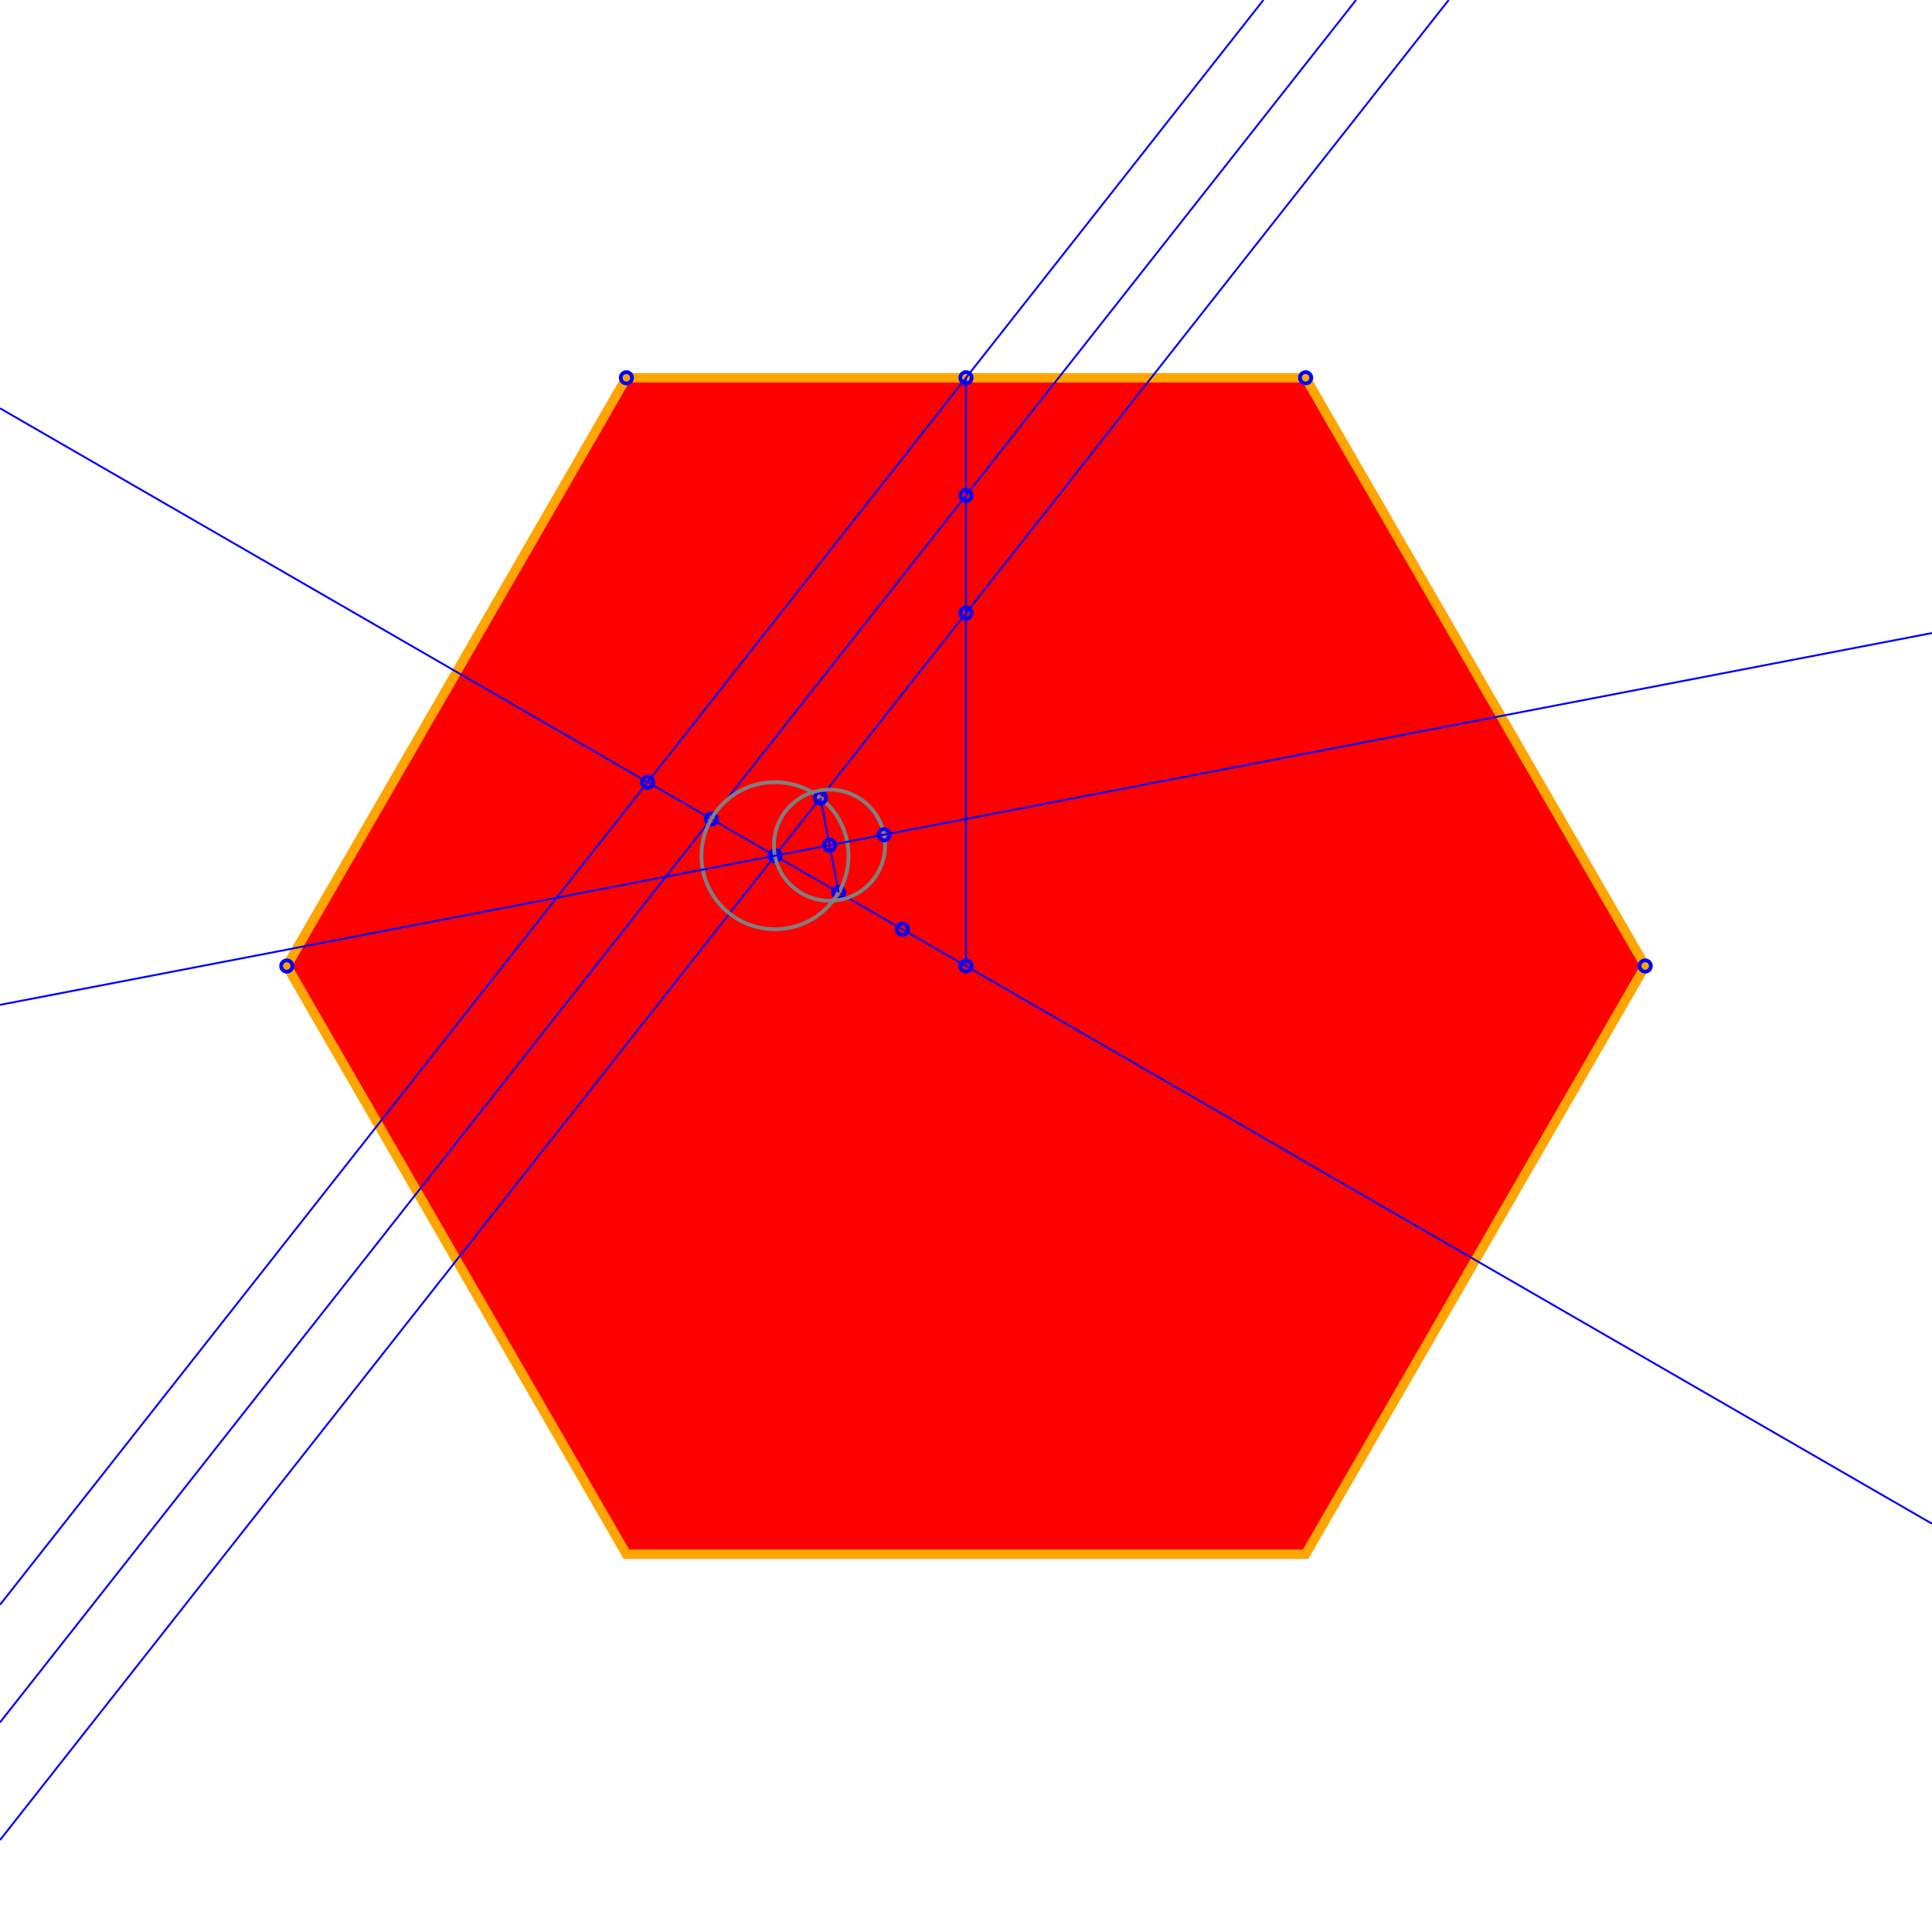
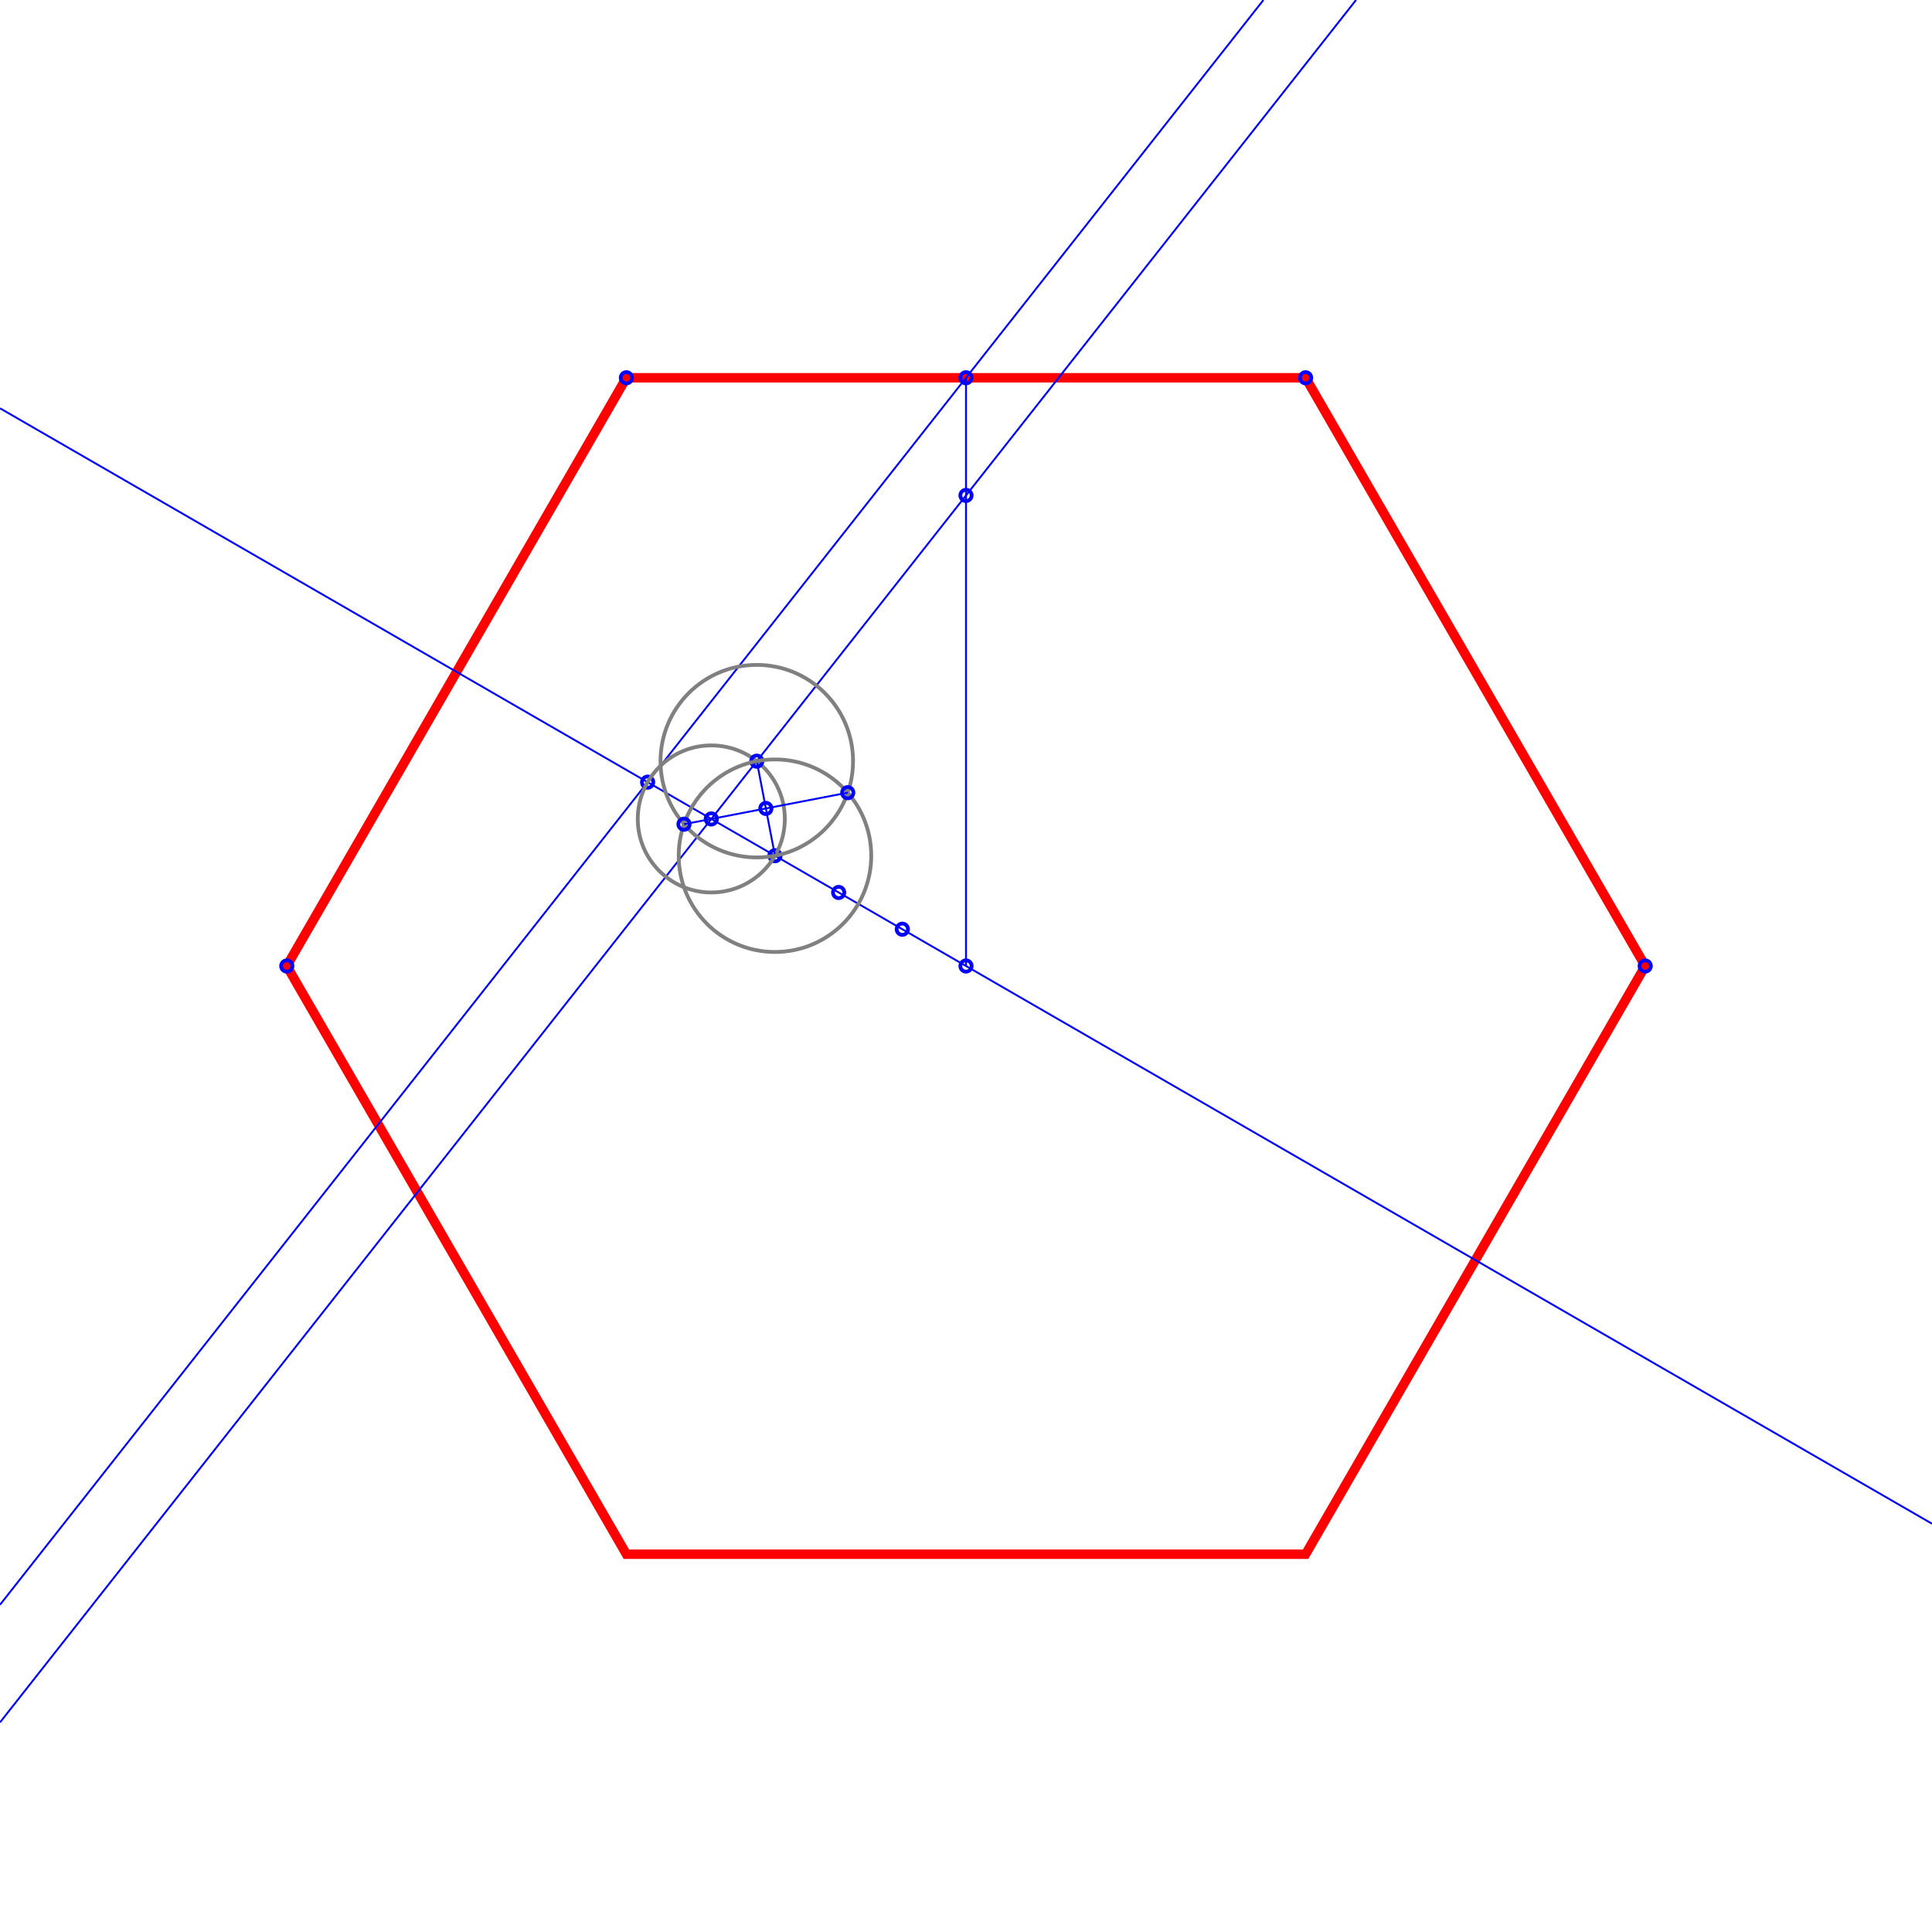
<svg xmlns="http://www.w3.org/2000/svg" width="1024" height="1024" desc="Created by KTab" version="1.2">
-   <path stroke="orange" stroke-width="5" fill="red" opacity="1.0" d="M 692.0 200.231 L 332.0 200.231 L 152.0 512.0 L 332.0 823.769 L 692.0 823.769 L 872.0 512.0 Z" />
+   <path stroke="red" stroke-width="5" fill="none" opacity="1.0" d="M 692.0 200.231 L 332.0 200.231 L 152.0 512.0 L 332.0 823.769 L 692.0 823.769 L 872.0 512.0 Z" />
  <circle cx="872.0" cy="512.0" r="3" fill="none" stroke="blue" stroke-width="2" />
  <circle cx="152.0" cy="512.0" r="3" fill="none" stroke="blue" stroke-width="2" />
  <circle cx="692.0" cy="200.231" r="3" fill="none" stroke="blue" stroke-width="2" />
  <circle cx="332.0" cy="200.231" r="3" fill="none" stroke="blue" stroke-width="2" />
  <circle cx="512.0" cy="512.0" r="3" fill="none" stroke="blue" stroke-width="2" />
  <circle cx="512.0" cy="200.231" r="3" fill="none" stroke="blue" stroke-width="2" />
  <path d="M 512.0 512.0 L 512.0 200.231" stroke="blue" stroke-width="1" />
  <circle cx="478.25" cy="492.514" r="3" fill="none" stroke="blue" stroke-width="2" />
  <path d="M 1024.0 807.603 L 0.0 216.397" stroke="blue" stroke-width="1" />
  <circle cx="444.5" cy="473.029" r="3" fill="none" stroke="blue" stroke-width="2" />
  <circle cx="410.75" cy="453.543" r="3" fill="none" stroke="blue" stroke-width="2" />
  <circle cx="377" cy="434.058" r="3" fill="none" stroke="blue" stroke-width="2" />
  <circle cx="343.25" cy="414.572" r="3" fill="none" stroke="blue" stroke-width="2" />
  <path d="M 669.641 0.0 L 0.0 850.558" stroke="blue" stroke-width="1" />
  <path d="M 718.732 0.0 L 0.0 912.912" stroke="blue" stroke-width="1" />
  <circle cx="512.0" cy="262.585" r="3" fill="none" stroke="blue" stroke-width="2" />
-   <path d="M 767.823 0.0 L 0.0 975.266" stroke="blue" stroke-width="1" />
-   <circle cx="512.0" cy="324.939" r="3" fill="none" stroke="blue" stroke-width="2" />
-   <circle cx="410.75" cy="453.543" r="38.971" fill="none" stroke="gray" stroke-width="2" stroke-dashoffset="0.0" stroke-dasharray="244.863,0.0" />
-   <circle cx="434.857" cy="422.923" r="3" fill="none" stroke="blue" stroke-width="2" />
-   <path d="M 444.5 473.029 L 434.857 422.923" stroke="blue" stroke-width="1" />
-   <circle cx="439.679" cy="447.976" r="3" fill="none" stroke="blue" stroke-width="2" />
-   <circle cx="439.679" cy="447.976" r="29.459" fill="none" stroke="gray" stroke-width="2" stroke-dashoffset="0.0" stroke-dasharray="185.099,0.0" />
-   <path d="M 1024.0 335.523 L 0.0 532.592" stroke="blue" stroke-width="1" />
-   <circle cx="468.607" cy="442.409" r="3" fill="none" stroke="blue" stroke-width="2" />
+   <circle cx="377" cy="434.058" r="38.971" fill="none" stroke="gray" stroke-width="2" stroke-dashoffset="0.0" stroke-dasharray="244.863,0.0" />
+   <circle cx="401.107" cy="403.438" r="3" fill="none" stroke="blue" stroke-width="2" />
+   <path d="M 410.75 453.543 L 401.107 403.438" stroke="blue" stroke-width="1" />
+   <circle cx="410.75" cy="453.543" r="51.025" fill="none" stroke="gray" stroke-width="2" stroke-dashoffset="0.0" stroke-dasharray="320.601,0.0" />
+   <circle cx="401.107" cy="403.438" r="51.025" fill="none" stroke="gray" stroke-width="2" stroke-dashoffset="0.0" stroke-dasharray="320.601,0.0" />
+   <circle cx="362.536" cy="436.841" r="3" fill="none" stroke="blue" stroke-width="2" />
+   <circle cx="449.321" cy="420.139" r="3" fill="none" stroke="blue" stroke-width="2" />
+   <path d="M 362.536 436.841 L 449.321 420.139" stroke="blue" stroke-width="1" />
+   <circle cx="405.929" cy="428.49" r="3" fill="none" stroke="blue" stroke-width="2" />
</svg>
